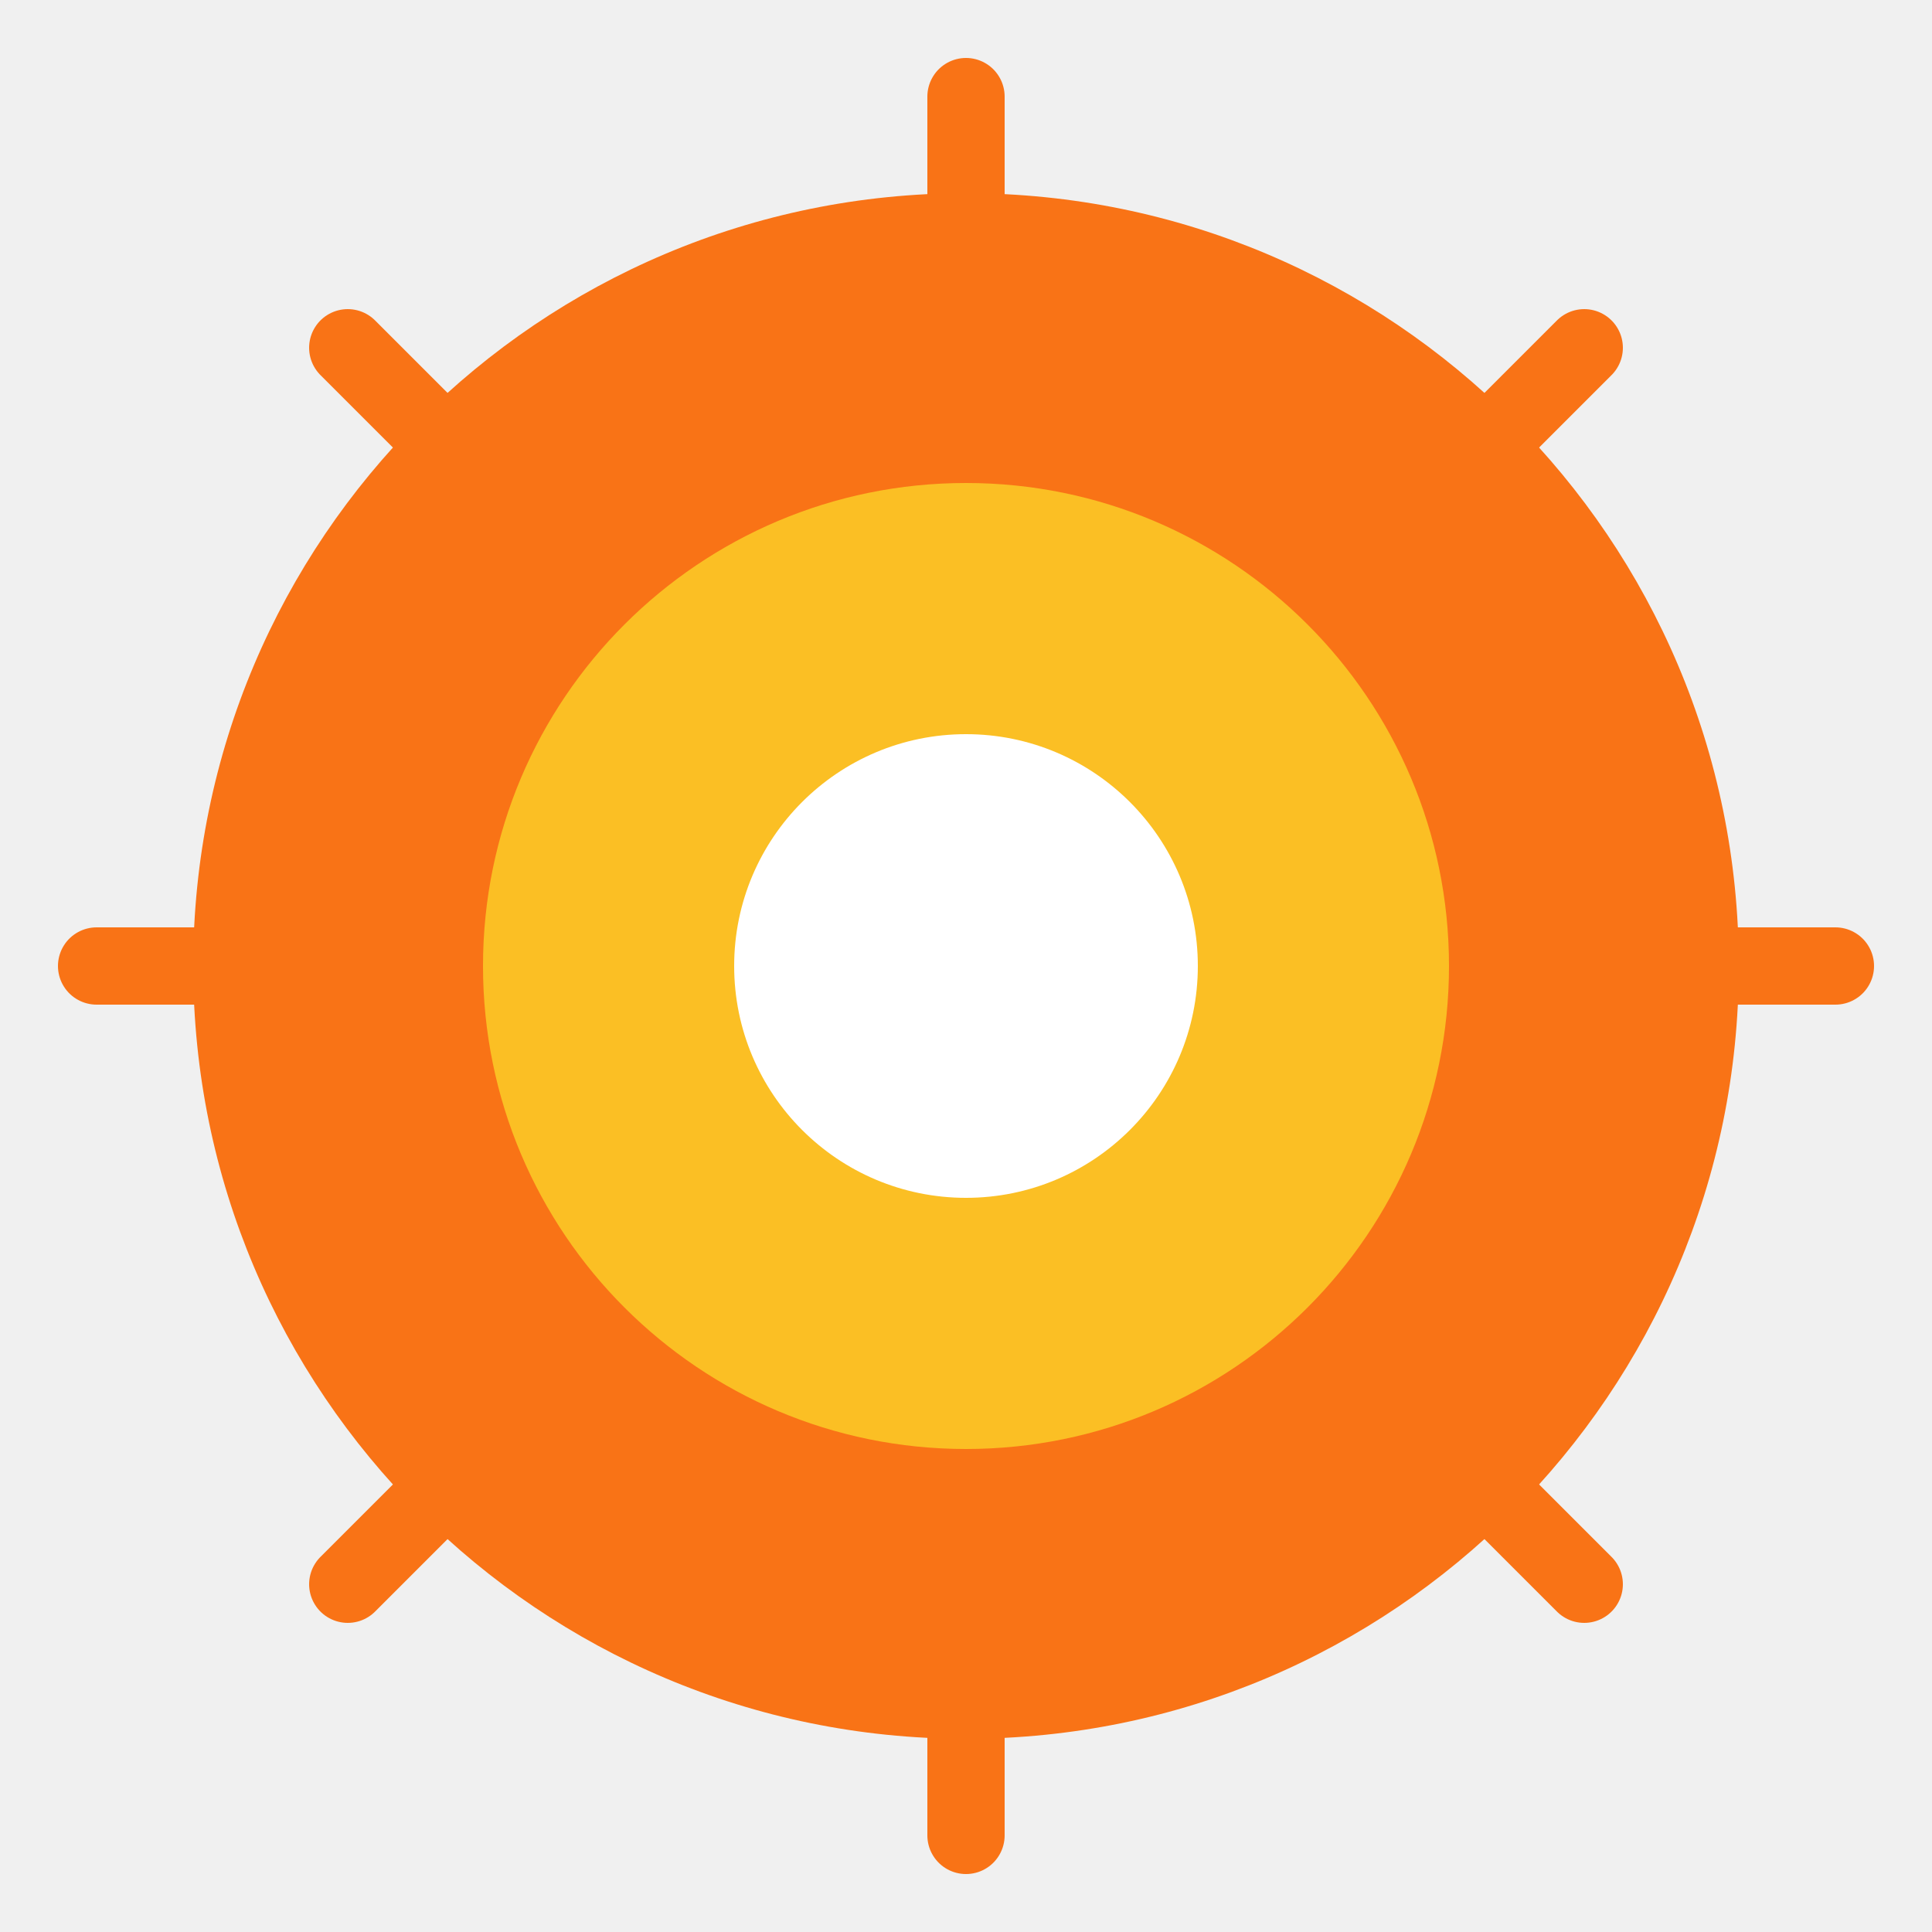
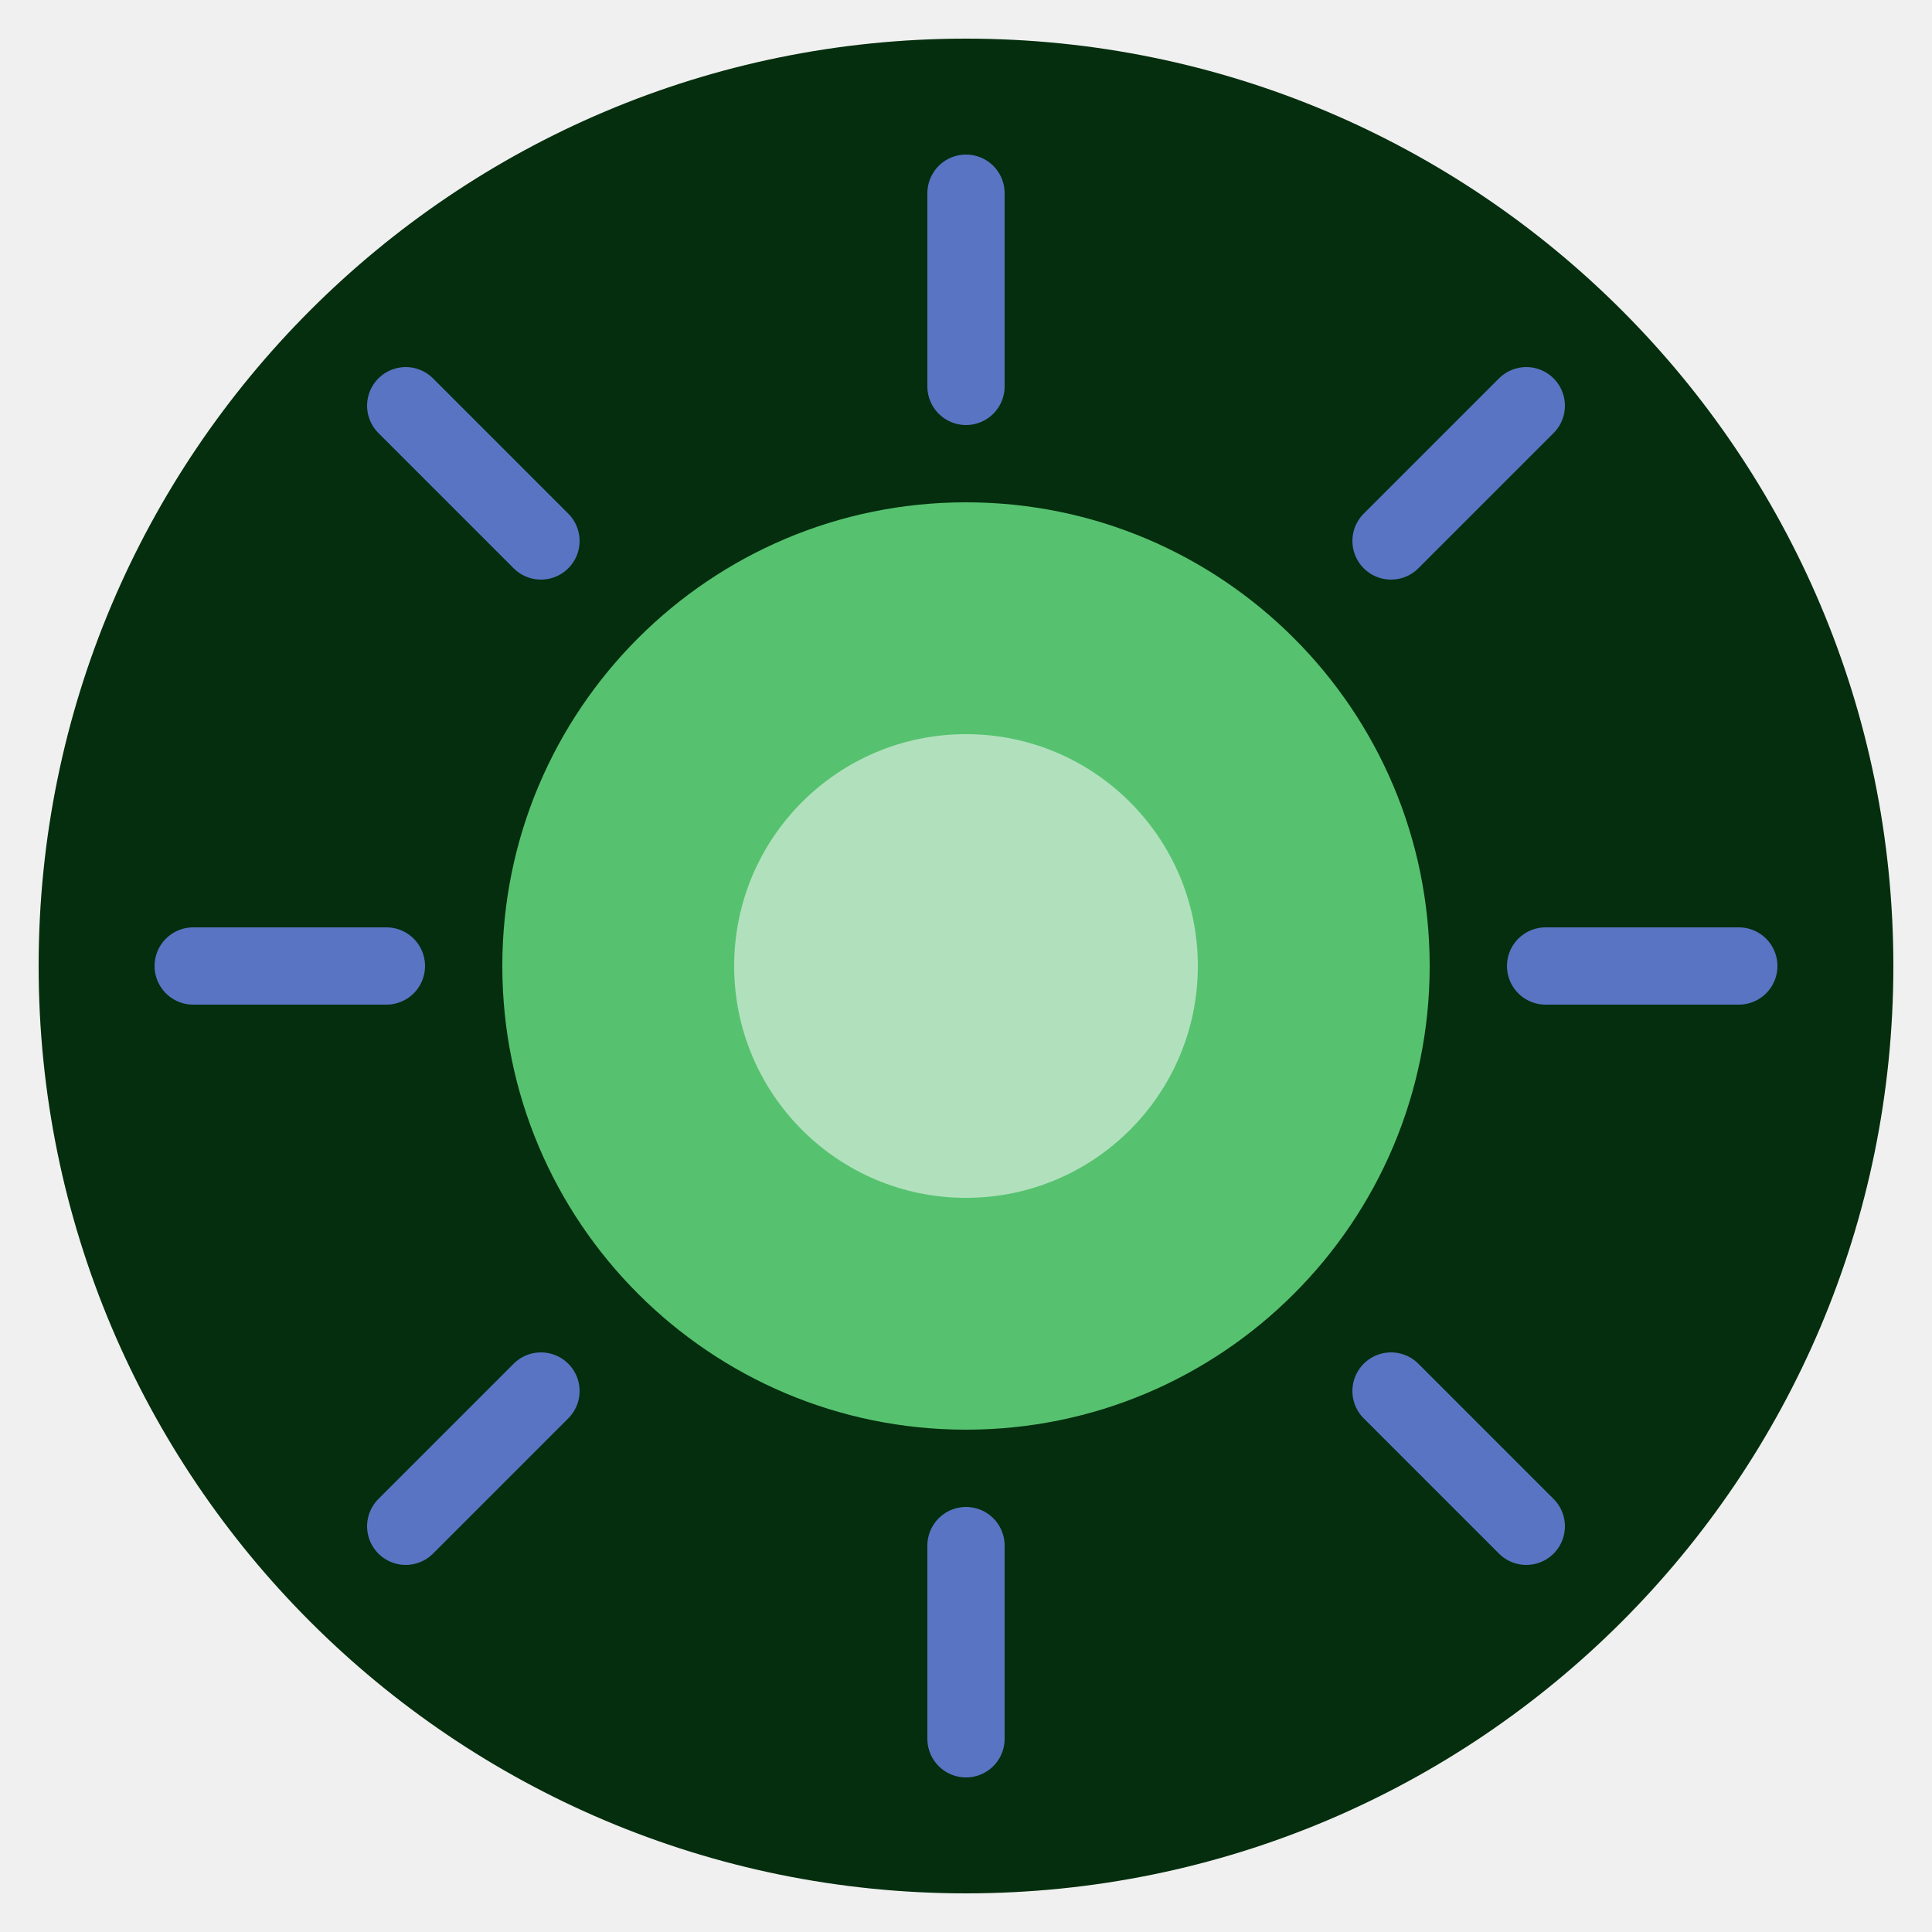
<svg xmlns="http://www.w3.org/2000/svg" viewBox="0 0 100 100">
-   <circle cx="50" cy="50" r="40" fill="#F97316" />
-   <circle cx="50" cy="50" r="25" fill="#FBBF24" />
-   <circle cx="50" cy="50" r="12" fill="#ffffff" />
-   <g stroke="#F97316" stroke-width="4" stroke-linecap="round">
-     <line x1="50" y1="5" x2="50" y2="15" />
-     <line x1="50" y1="85" x2="50" y2="95" />
-     <line x1="5" y1="50" x2="15" y2="50" />
-     <line x1="85" y1="50" x2="95" y2="50" />
-     <line x1="18" y1="18" x2="25" y2="25" />
-     <line x1="75" y1="75" x2="82" y2="82" />
-     <line x1="18" y1="82" x2="25" y2="75" />
-     <line x1="75" y1="25" x2="82" y2="18" />
+   <circle cx="50" cy="50" r="48" fill="#042e0d" />
+   <circle cx="50" cy="50" r="24" fill="#56c270" />
+   <circle cx="50" cy="50" r="12" fill="#b1e1bc" />
+   <g stroke="#5974c3" stroke-width="4" stroke-linecap="round">
+     <line x1="50" y1="10" x2="50" y2="20" />
+     <line x1="50" y1="80" x2="50" y2="90" />
+     <line x1="10" y1="50" x2="20" y2="50" />
+     <line x1="80" y1="50" x2="90" y2="50" />
+     <line x1="21" y1="21" x2="28" y2="28" />
+     <line x1="72" y1="72" x2="79" y2="79" />
+     <line x1="21" y1="79" x2="28" y2="72" />
+     <line x1="72" y1="28" x2="79" y2="21" />
  </g>
</svg>
